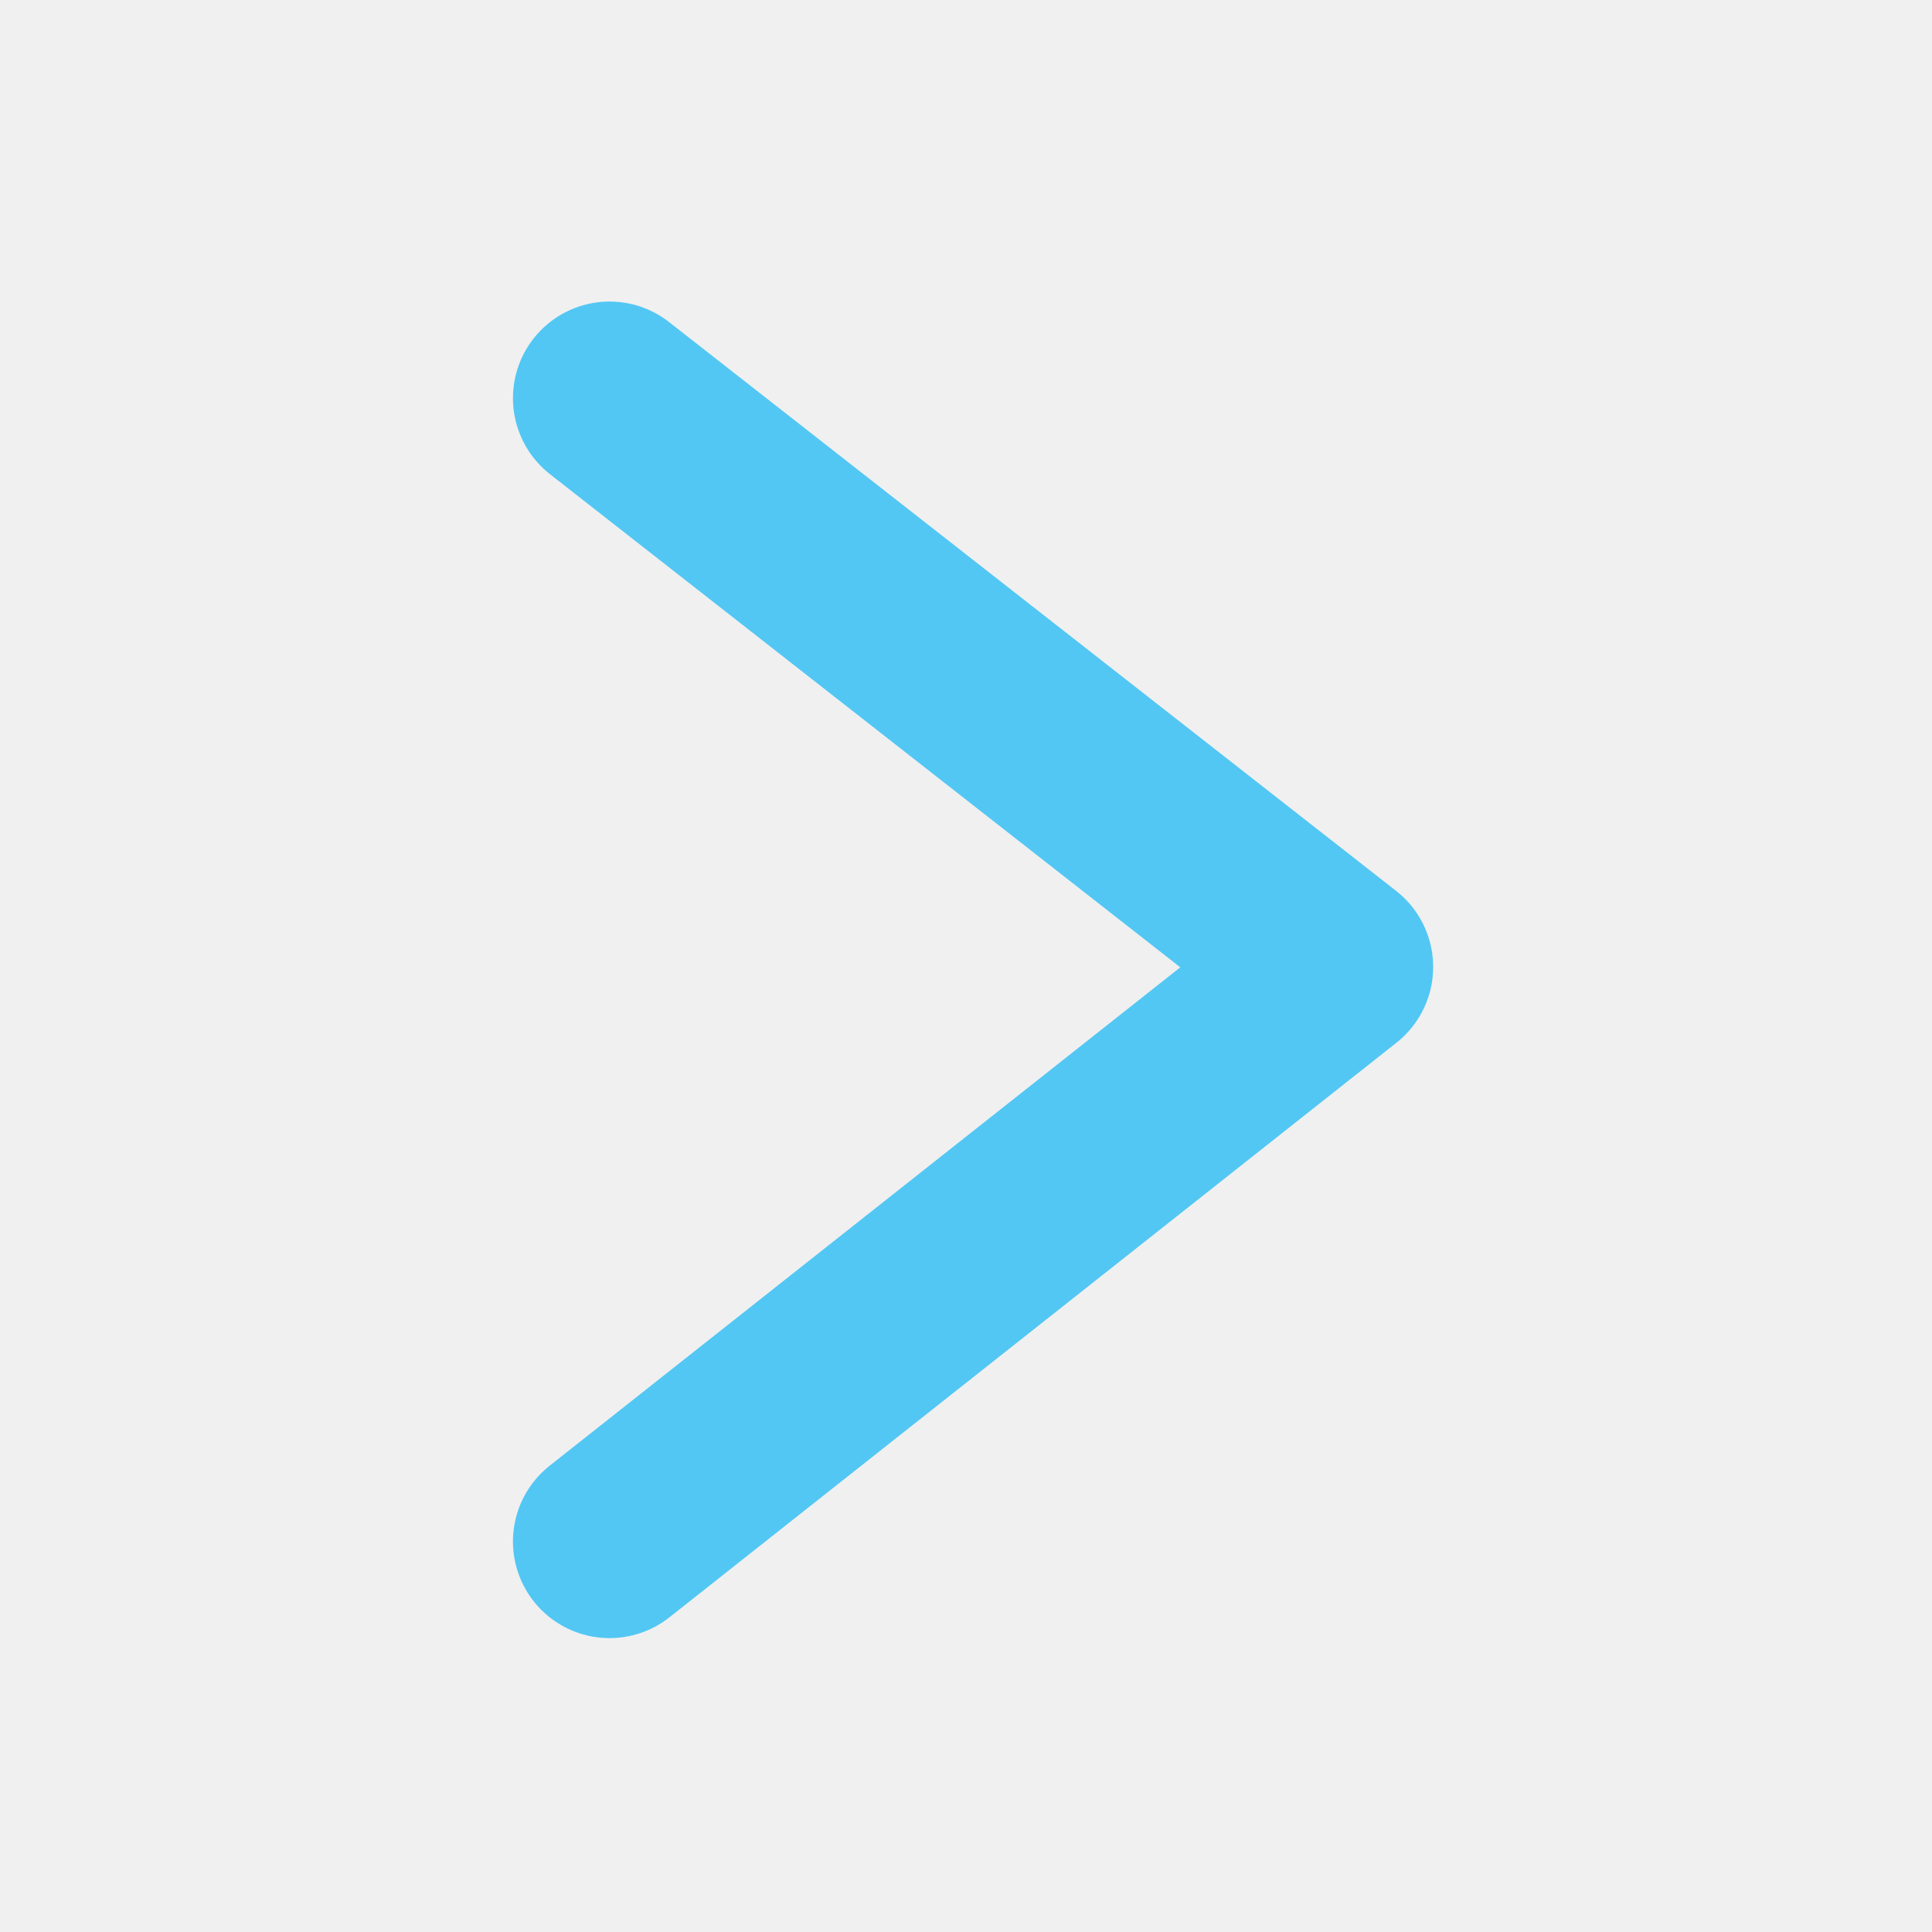
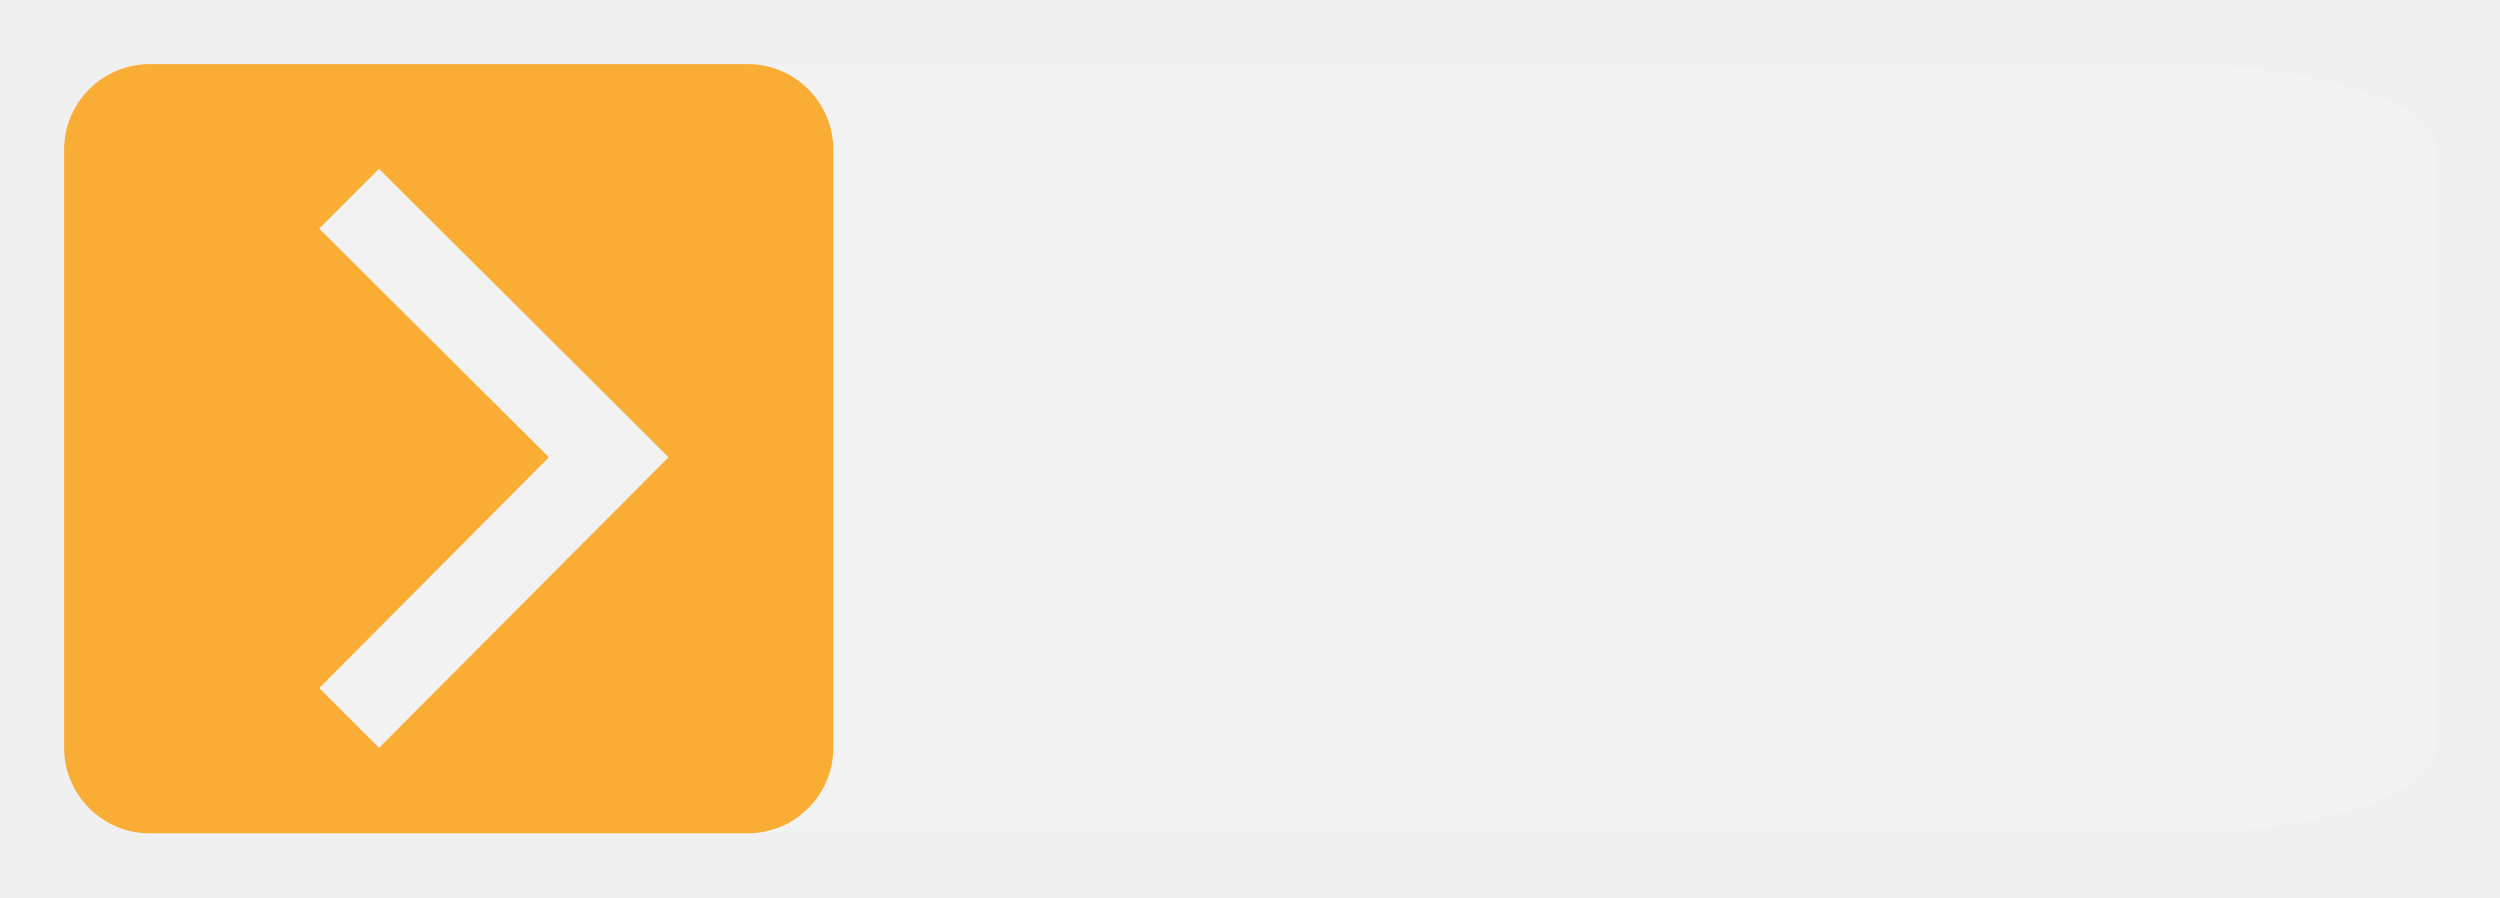
- <svg xmlns="http://www.w3.org/2000/svg" width="10" height="10" viewBox="0 0 10 10">
+ <svg xmlns="http://www.w3.org/2000/svg" width="39" height="14" viewBox="0 0 39 14">
  <defs>
    <clipPath id="clip-symptoms_on">
-       <rect width="10" height="10" />
+       <rect width="39" height="14" />
    </clipPath>
  </defs>
  <g id="symptoms_on" clip-path="url(#clip-symptoms_on)">
-     <path id="Path_1521" data-name="Path 1521" d="M12583.178-3309l2.944-3.763,2.974,3.763" transform="translate(-3305.845 -12581.117) rotate(90)" fill="none" stroke="#52c7f4" stroke-linecap="round" stroke-linejoin="round" stroke-width="1" />
+     <path id="Path_1525" data-name="Path 1525" d="M35.885,3H7.111C4.85,3,3,3.6,3,4.333v9.333C3,14.4,4.85,15,7.111,15H35.885C38.145,15,40,14.4,40,13.667V4.333C40,3.6,38.145,3,35.885,3Z" transform="translate(-2 -2)" fill="#fff" opacity="0.162" />
+     <path id="Path_1524" data-name="Path 1524" d="M10.667,0H1.333A1.337,1.337,0,0,0,0,1.333v9.333A1.337,1.337,0,0,0,1.333,12h9.333A1.337,1.337,0,0,0,12,10.667V1.333A1.337,1.337,0,0,0,10.667,0Zm-4.8,9.429L1.333,4.913l.933-.933,3.6,3.583L9.433,3.979l.933.933Z" transform="translate(1 13) rotate(-90)" fill="#f9ad35" />
  </g>
</svg>
